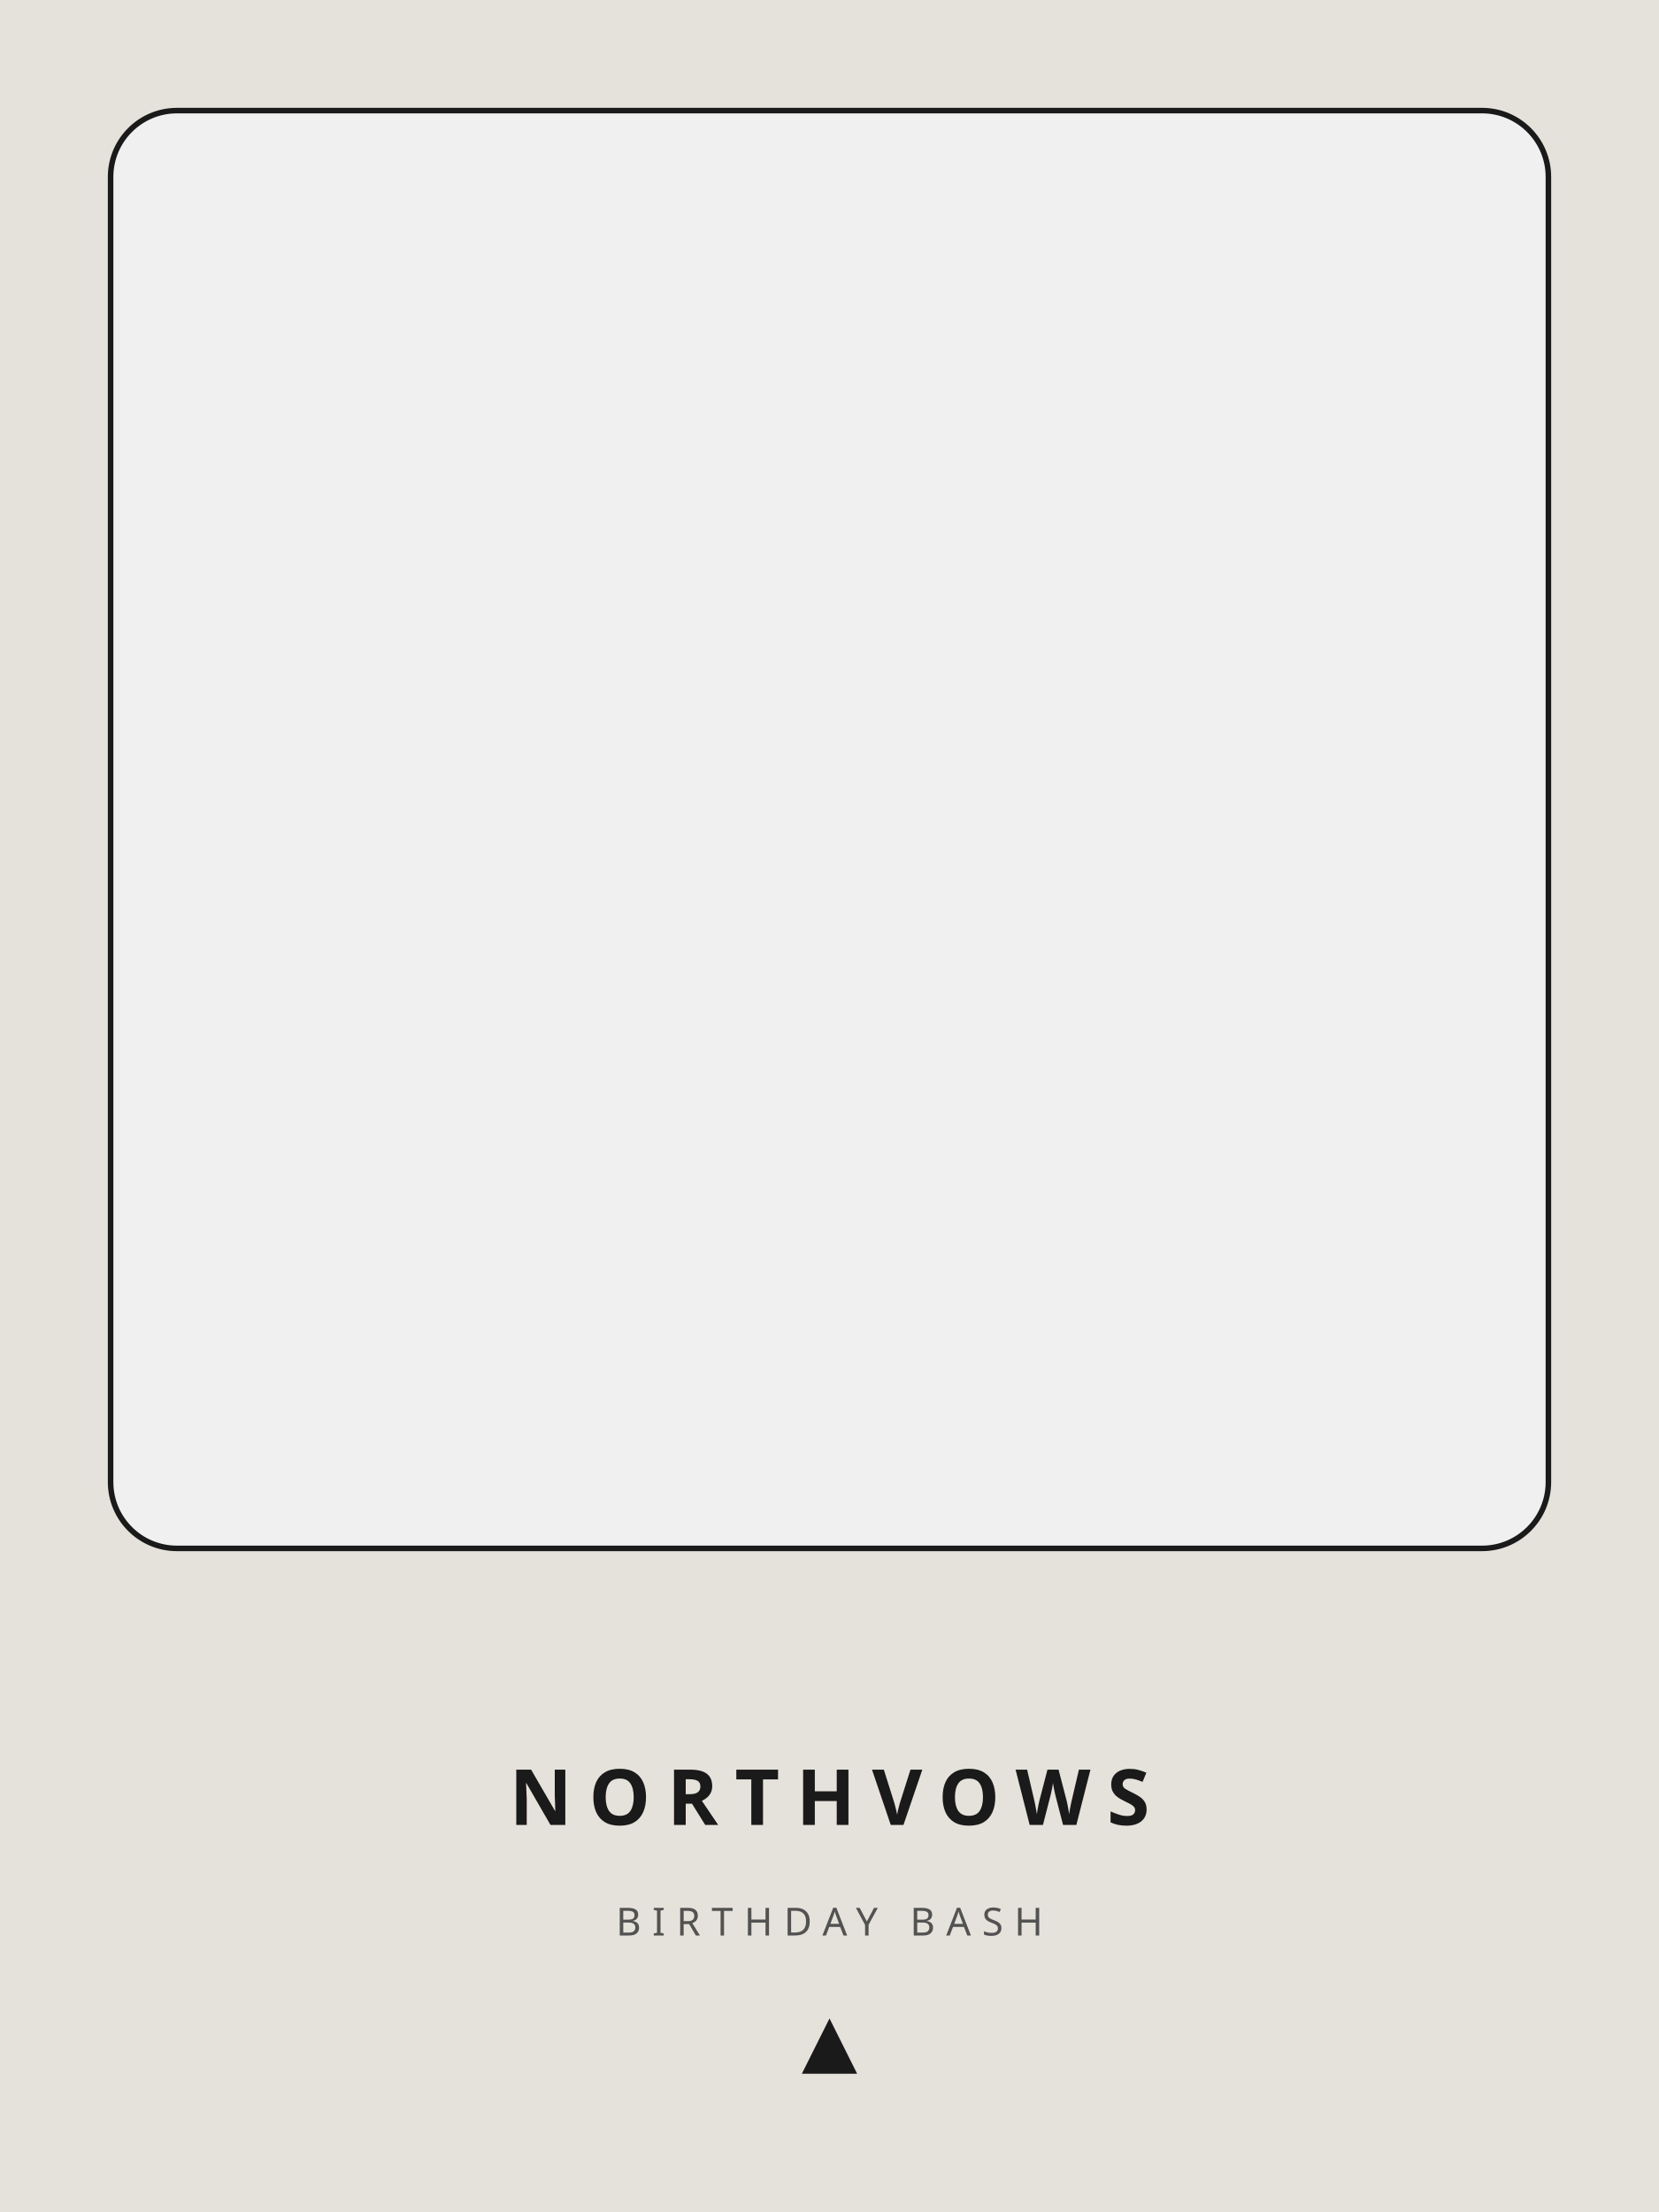
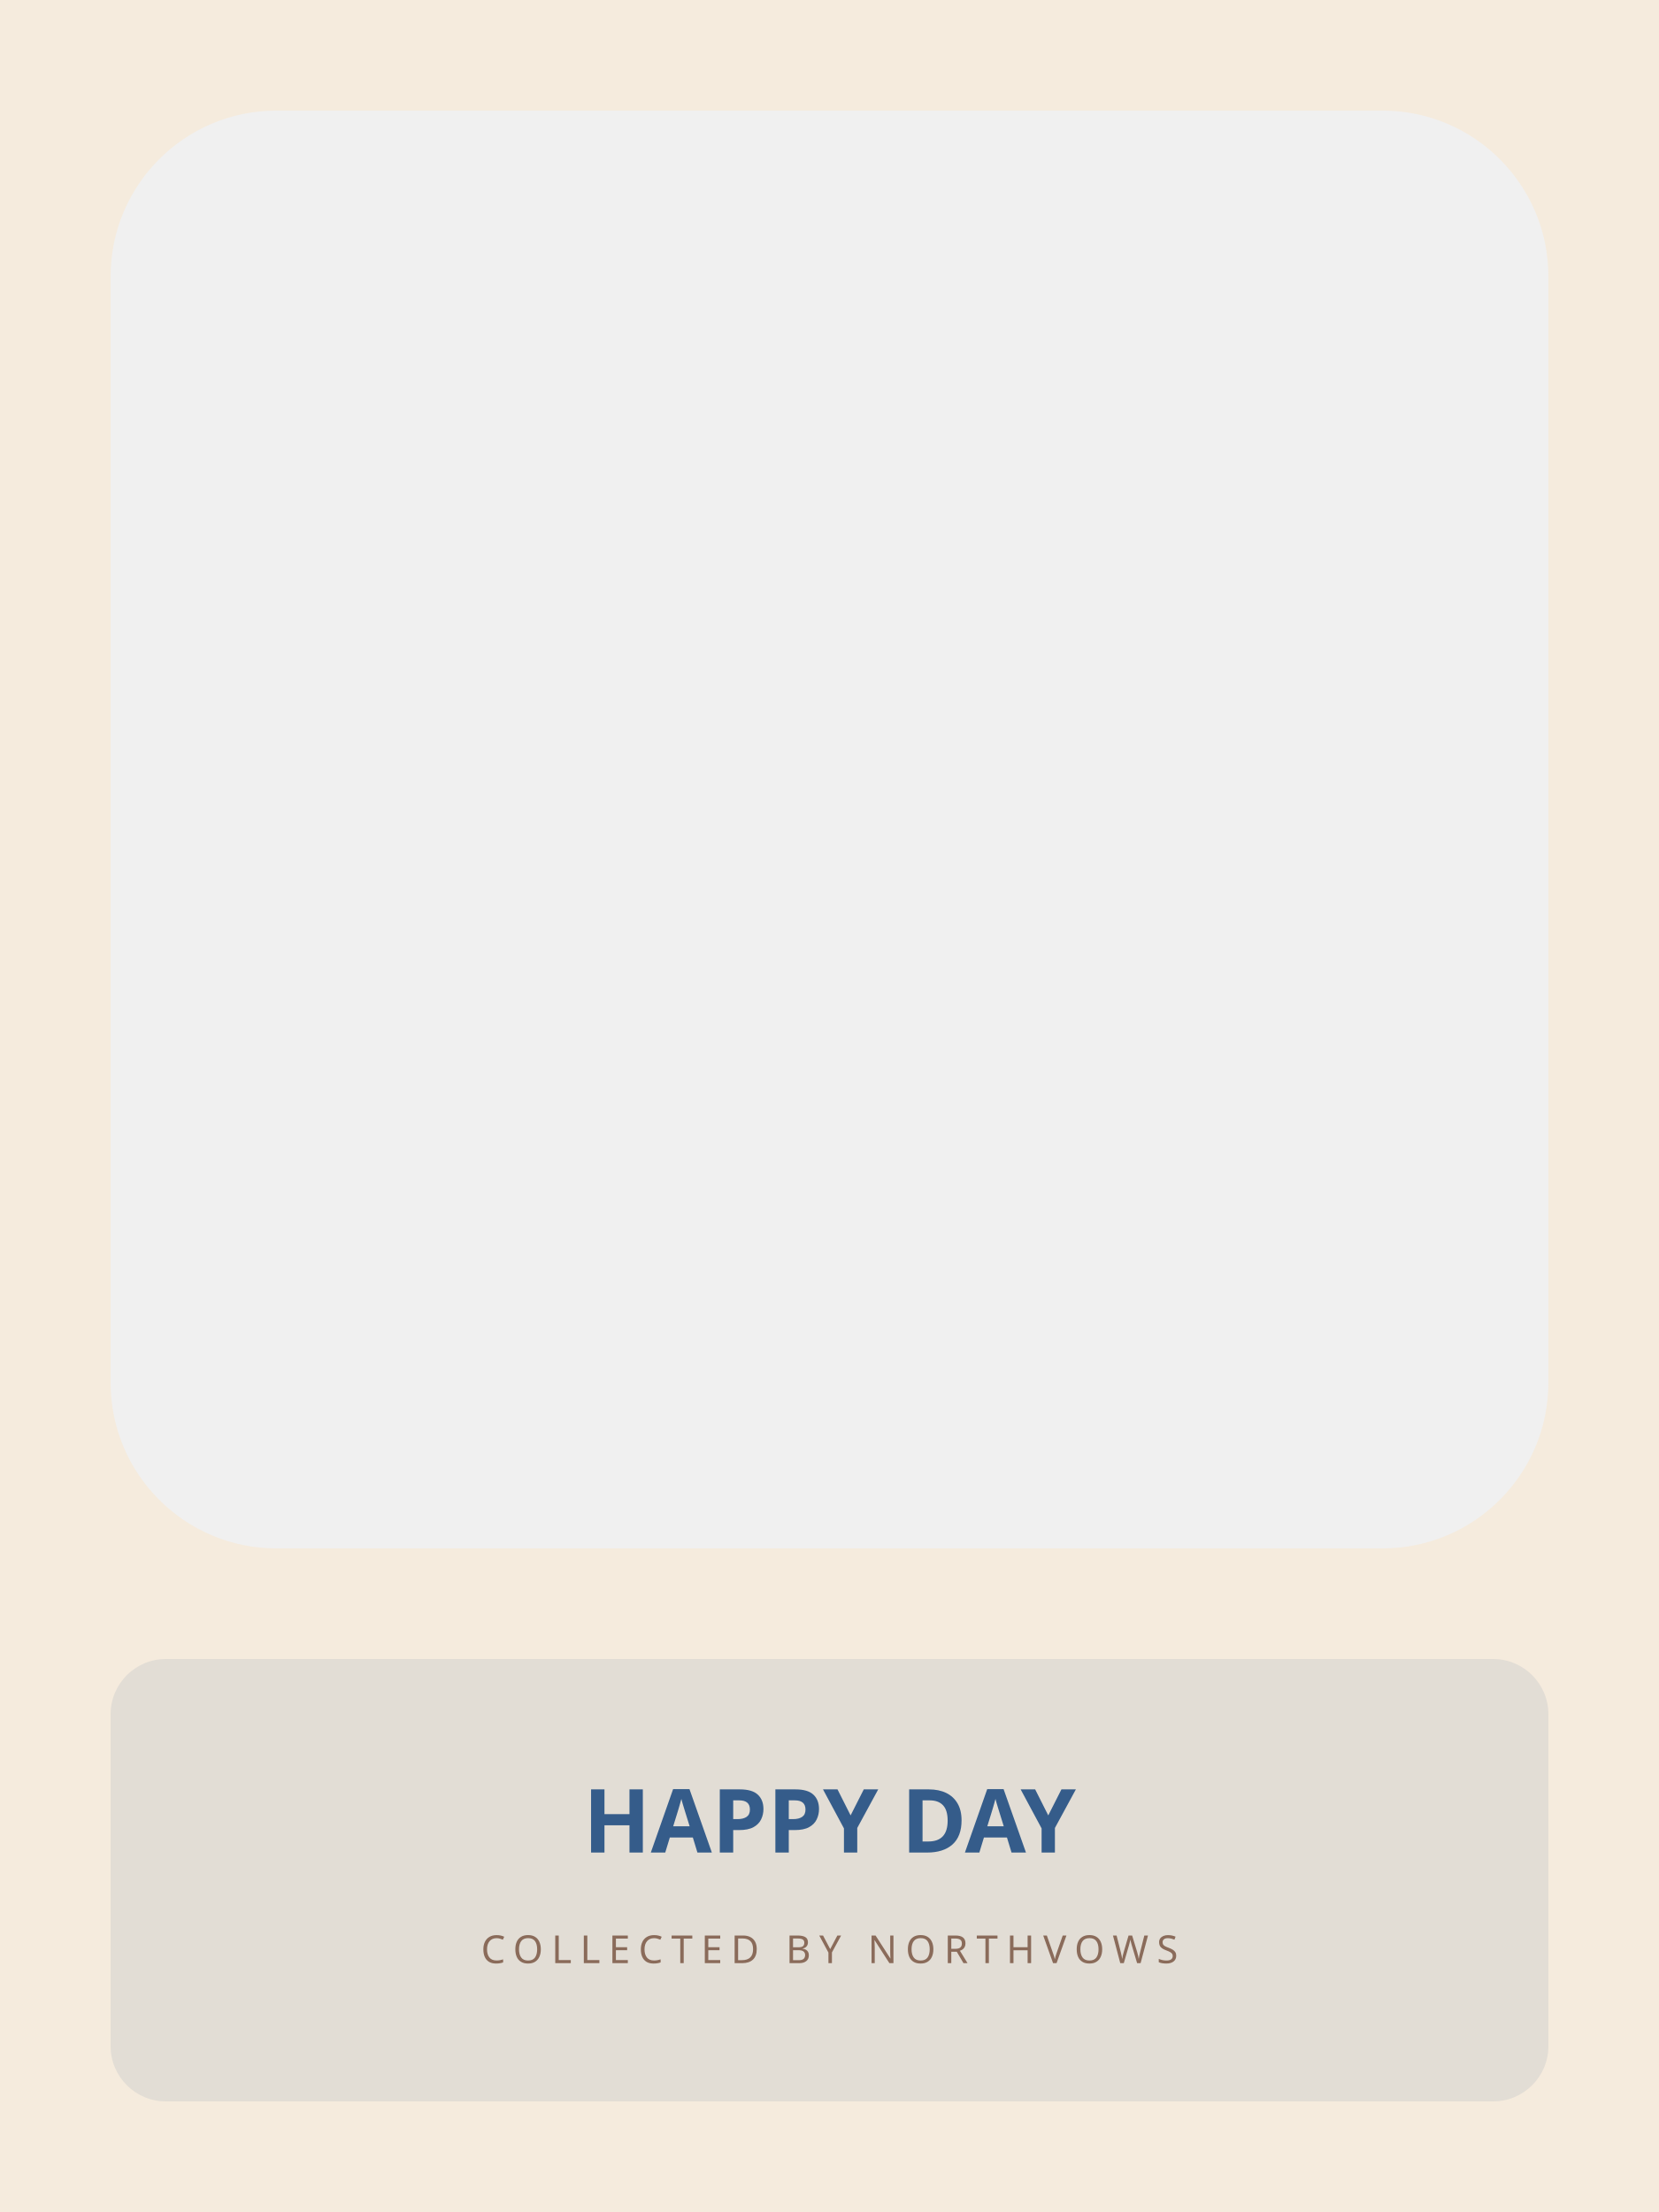
<svg xmlns="http://www.w3.org/2000/svg" width="600" height="800" viewBox="0 0 600 800">
  <defs>
    <mask id="cutout">
      <rect x="0" y="0" width="600" height="800" fill="white" />
-       <rect x="40" y="40" width="520" height="520" rx="24" fill="black" />
+       <rect x="40" y="40" width="520" height="520" rx="60" fill="black" />
    </mask>
  </defs>
-   <rect x="0" y="0" width="600" height="800" fill="#e5e2db" mask="url(#cutout)" />
-   <rect x="40" y="40" width="520" height="520" rx="24" fill="none" stroke="#1a1a1a" stroke-width="2" />
-   <text x="300" y="660" font-family="sans-serif" font-size="28" font-weight="600" fill="#1a1a1a" text-anchor="middle" letter-spacing="6">NORTHVOWS</text>
-   <text x="300" y="700" font-family="sans-serif" font-size="14" fill="#525252" text-anchor="middle" letter-spacing="4">BIRTHDAY BASH</text>
-   <path d="M 290 750 L 310 750 L 300 730 Z" fill="#1a1a1a" />
+   <rect x="0" y="0" width="600" height="800" fill="#F5EBDD" mask="url(#cutout)" />
+   <rect x="40" y="600" width="520" height="160" rx="20" fill="#355C8A" opacity="0.1" />
+   <text x="300" y="670" font-family="Plus Jakarta Sans, sans-serif" font-size="32" font-weight="700" fill="#355C8A" text-anchor="middle">HAPPY DAY</text>
+   <text x="300" y="710" font-family="Plus Jakarta Sans, sans-serif" font-size="14" fill="#8A6B5A" text-anchor="middle" letter-spacing="3">COLLECTED BY NORTHVOWS</text>
</svg>
